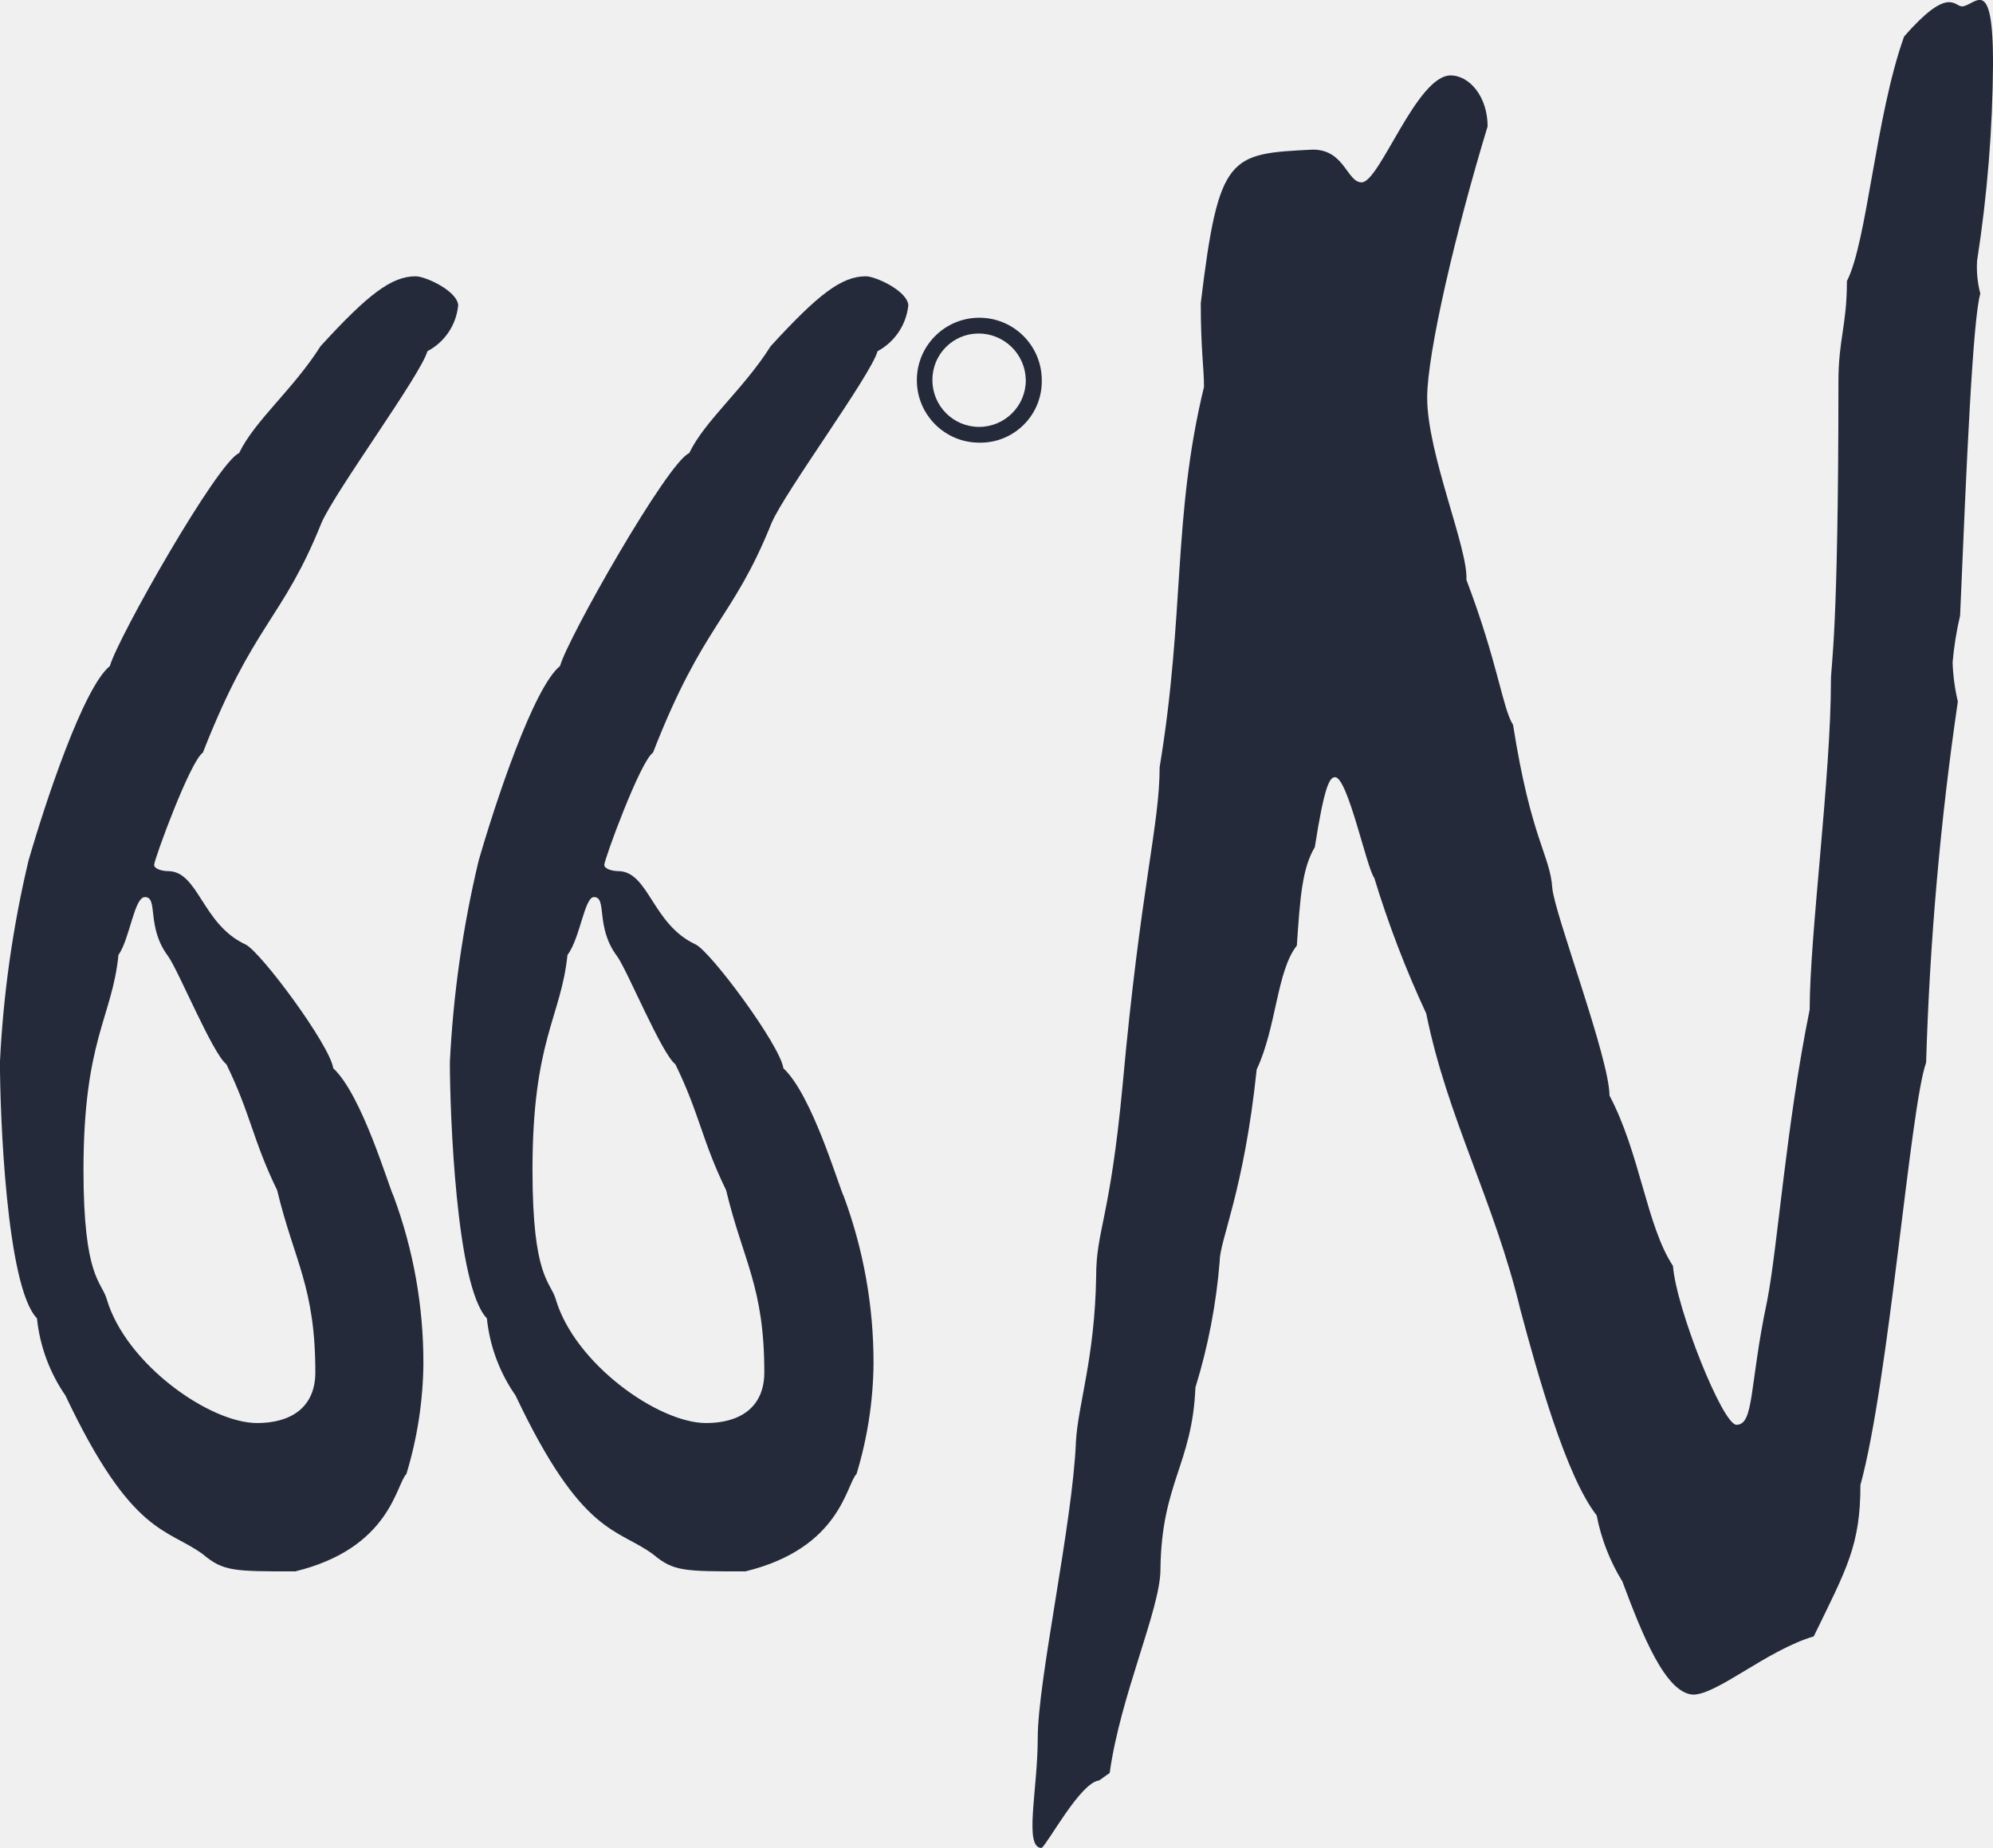
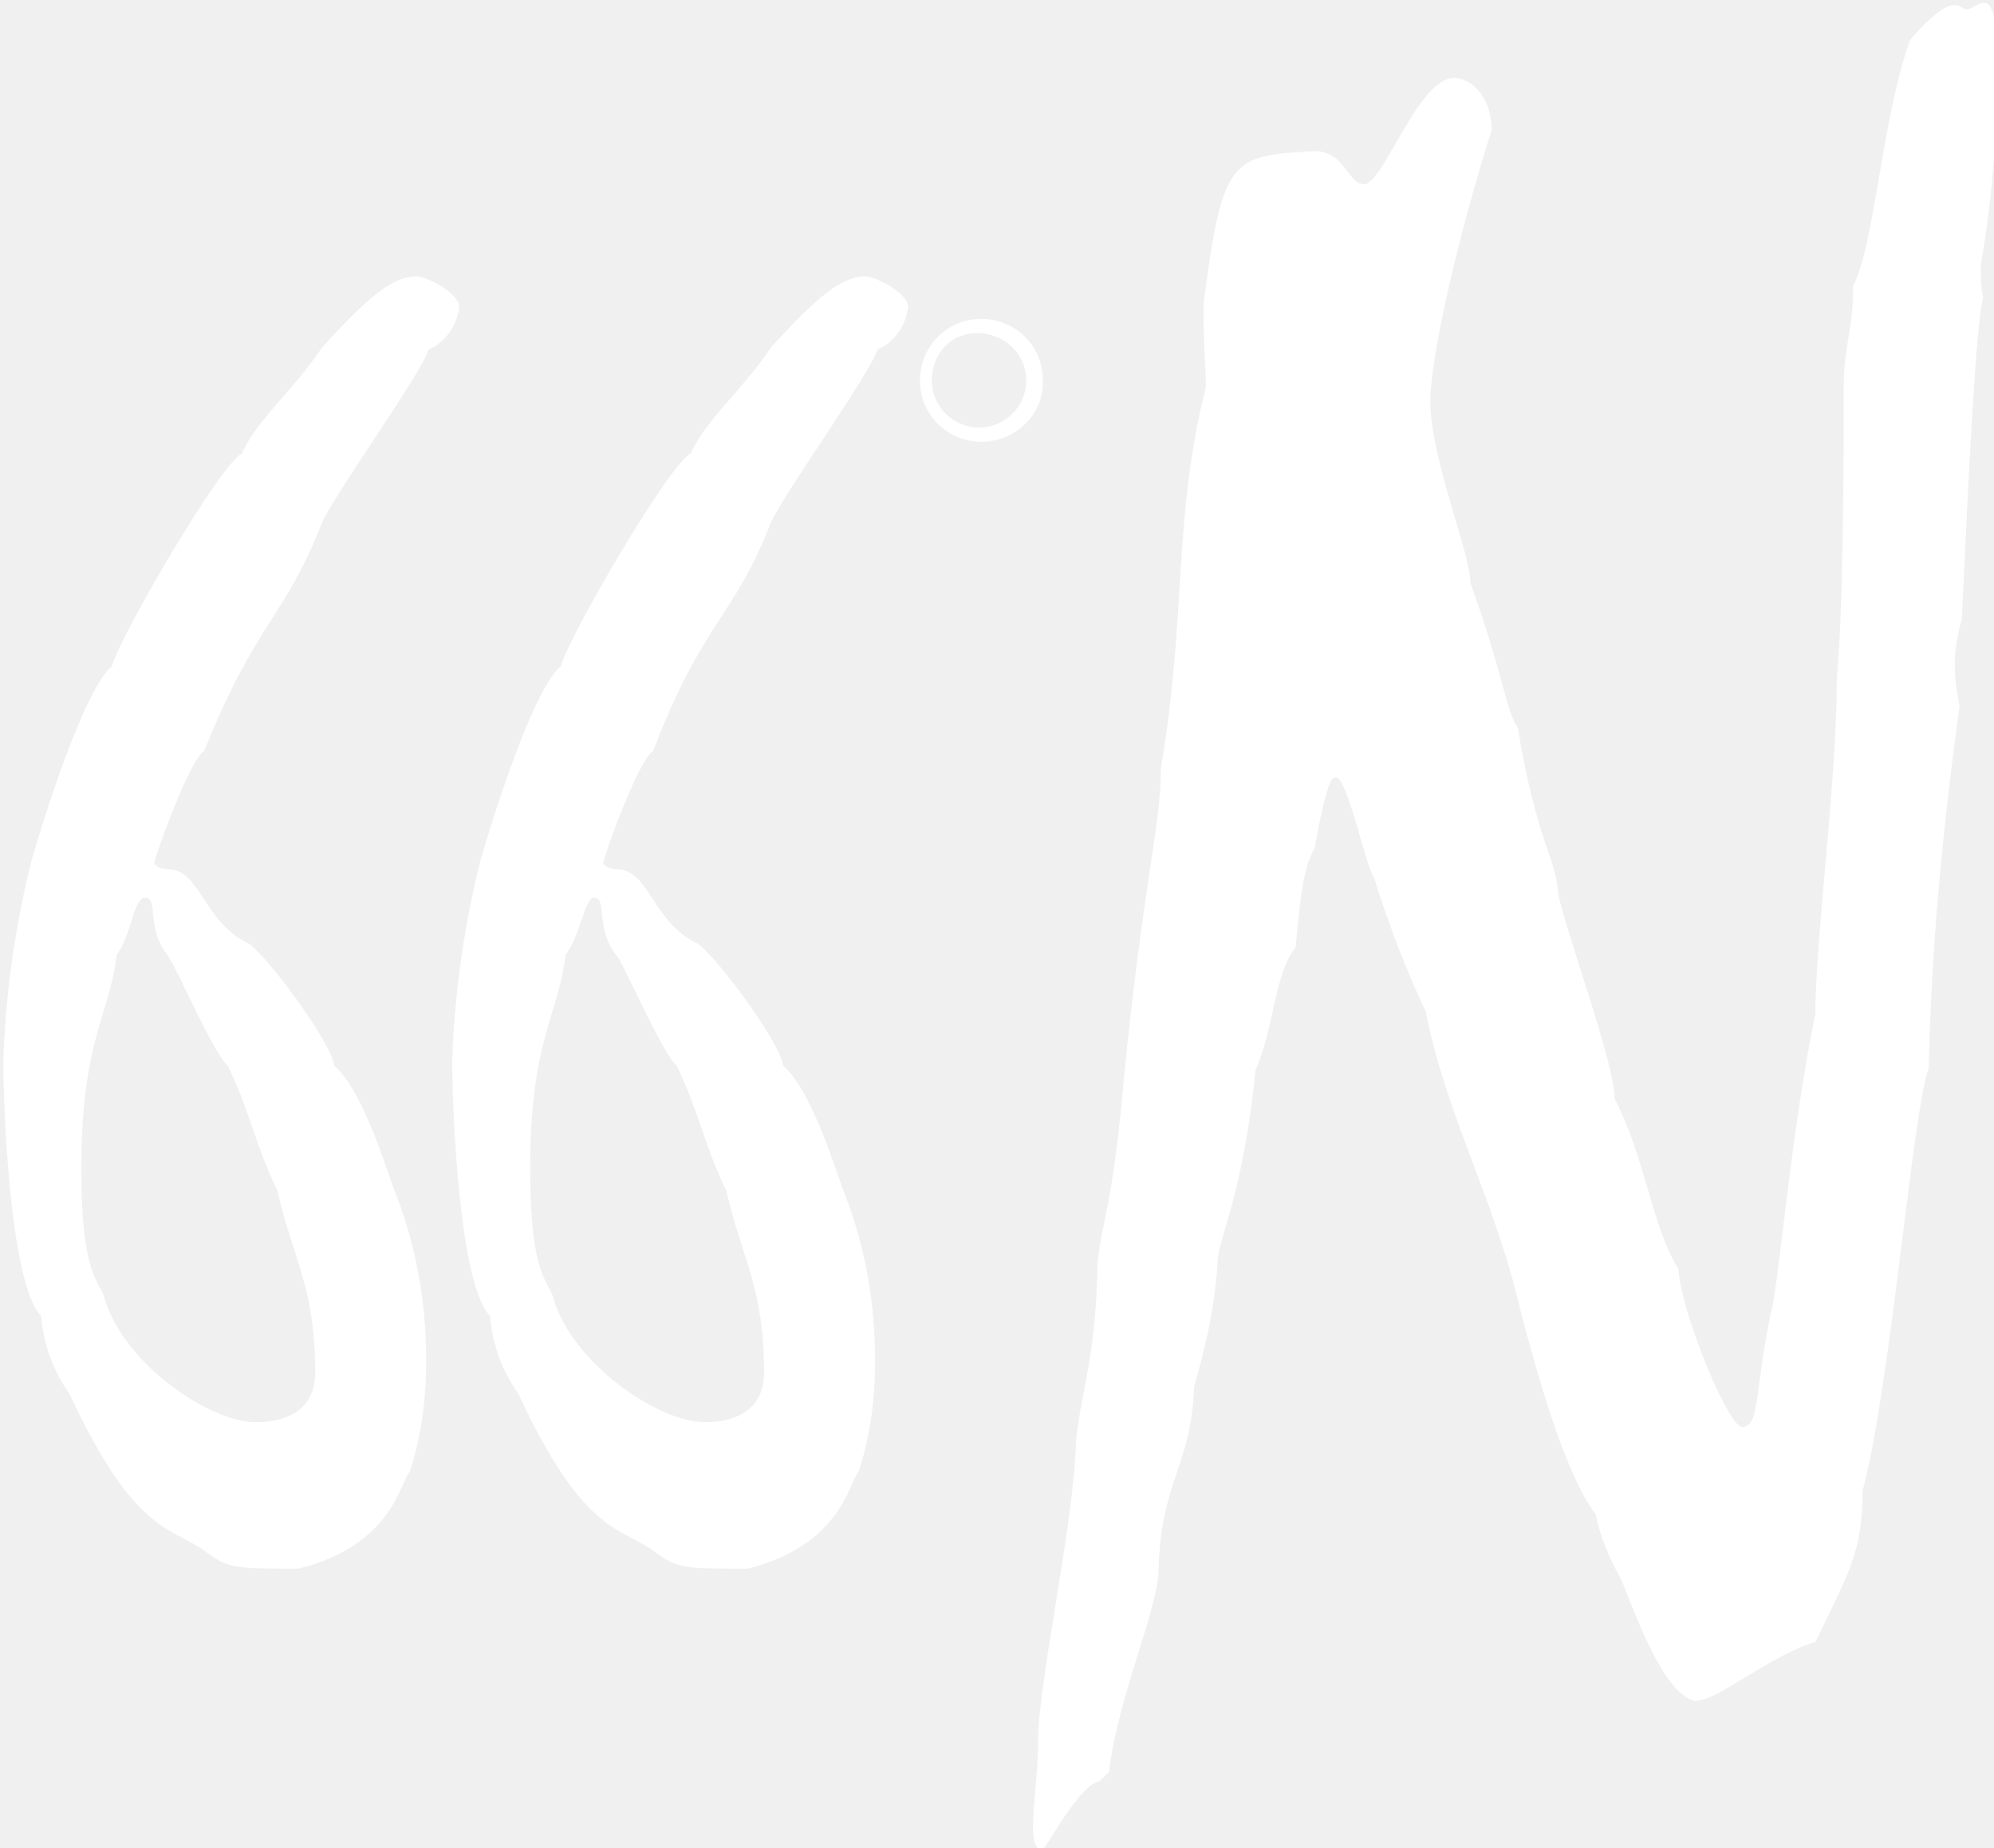
- <svg xmlns="http://www.w3.org/2000/svg" width="84.363" height="78.219" viewBox="0 0 84.363 78.219">
+ <svg xmlns="http://www.w3.org/2000/svg" version="1.1" id="圖層_1" x="0px" y="0px" viewBox="0 0 84.4 78.2" style="enable-background:new 0 0 84.4 78.2;" xml:space="preserve">
+   <style type="text/css">
+ 	.st0{fill:#FFFFFF;}
+ </style>
  <g id="LOGO" transform="translate(-24.46 -6.101)">
-     <path id="Path_10" d="M30.595,46.046c.582,0,.043,1.258.984,2.507.445.625,1.882,4.124,2.464,4.569,1.027,2.1,1.121,3.226,2.148,5.33.719,3,1.617,4.081,1.617,7.709,0,1.523-1.078,2.148-2.464,2.148-2.019,0-5.561-2.507-6.366-5.245-.222-.761-.984-.9-.984-5.467,0-5.51,1.215-6.451,1.48-9.1C29.962,47.791,30.141,46.046,30.595,46.046ZM43.857,21.028c0-.625-1.386-1.258-1.8-1.258-1.027,0-2.019.761-4.03,2.96-1.164,1.84-2.781,3.14-3.448,4.526-.9.359-5.151,7.846-5.467,9.01-1.121.9-2.738,5.784-3.448,8.248a46.651,46.651,0,0,0-1.206,8.513c0,2.148.265,9.506,1.566,10.849a7.028,7.028,0,0,0,1.206,3.268c2.824,5.964,4.3,5.6,5.827,6.725.856.719,1.3.719,3.9.719,4.03-.984,4.261-3.679,4.706-4.124a16.568,16.568,0,0,0,.719-4.663,20.241,20.241,0,0,0-1.258-7.084c-.222-.445-1.343-4.3-2.558-5.425-.137-.984-3.1-4.971-3.722-5.245-1.84-.856-1.976-3.1-3.277-3.1-.222,0-.582-.086-.582-.265,0-.222,1.523-4.389,2.062-4.749,2.156-5.51,3.363-5.6,5.022-9.728.582-1.343,4.21-6.272,4.483-7.264a2.456,2.456,0,0,0,1.3-1.917ZM49.6,46.046c.582,0,.043,1.258.984,2.507.445.625,1.882,4.124,2.464,4.569,1.027,2.1,1.121,3.226,2.148,5.33.719,3,1.617,4.081,1.617,7.709,0,1.523-1.078,2.148-2.464,2.148-2.019,0-5.561-2.507-6.366-5.245C47.758,62.3,47,62.165,47,57.6c0-5.51,1.206-6.451,1.48-9.1C49.016,47.791,49.2,46.046,49.6,46.046ZM62.911,21.028c0-.625-1.386-1.258-1.8-1.258-1.027,0-2.019.761-4.03,2.96-1.164,1.84-2.781,3.14-3.448,4.526-.9.359-5.151,7.846-5.467,9.01-1.121.9-2.738,5.784-3.448,8.248a46.616,46.616,0,0,0-1.215,8.513c0,2.148.265,9.506,1.566,10.849a6.948,6.948,0,0,0,1.215,3.268c2.823,5.964,4.3,5.6,5.827,6.725.856.719,1.3.719,3.9.719,4.038-.984,4.261-3.679,4.706-4.124a16.568,16.568,0,0,0,.719-4.663,20.24,20.24,0,0,0-1.258-7.084c-.222-.445-1.343-4.3-2.558-5.425-.137-.984-3.1-4.971-3.722-5.245-1.84-.856-1.976-3.1-3.277-3.1-.222,0-.582-.086-.582-.265,0-.222,1.523-4.389,2.062-4.749,2.148-5.51,3.363-5.6,5.022-9.728.582-1.343,4.218-6.272,4.483-7.264a2.5,2.5,0,0,0,1.3-1.917Zm4.971,3.14a1.976,1.976,0,0,1-3.953,0,1.956,1.956,0,0,1,1.925-1.976,2,2,0,0,1,2.028,1.976Zm.676,0a2.644,2.644,0,1,0-2.644,2.644h0a2.6,2.6,0,0,0,2.644-2.541v-.1Z" transform="translate(0 -1.974)" fill="#242a3a" />
-     <path id="Path_12" d="M100.5,73.026a8.36,8.36,0,0,1-1.078-2.781c-1.3-1.66-2.507-6.006-3.226-8.693C95.073,56.889,93.105,53.441,92.207,49a43.936,43.936,0,0,1-2.2-5.741c-.317-.4-1.121-4.261-1.66-4.261-.222,0-.445.317-.856,2.96-.539.9-.625,2.148-.761,4.167-.856,1.078-.856,3.448-1.7,5.245-.539,5.159-1.566,7.221-1.566,8.12a24.851,24.851,0,0,1-1.027,5.339C82.3,68.1,81,68.859,80.956,72.538c0,1.66-1.7,5.339-2.148,8.607l-.445.317c-.8.086-2.173,2.678-2.438,2.858-.761,0-.163-2.447-.163-4.646,0-2.464,1.48-9.1,1.617-12.552.086-1.566.8-3.542.856-6.99,0-1.976.582-2.379,1.121-8.111.761-8.385,1.566-10.986,1.566-13.45C82,32.068,81.461,28,82.8,22.476c0-.8-.137-1.566-.137-3.542.761-6.323,1.215-6.323,4.749-6.5,1.343,0,1.437,1.386,2.062,1.386.761,0,2.327-4.526,3.765-4.526.8,0,1.566.9,1.566,2.156-1.352,4.441-2.558,9.6-2.558,11.482,0,2.379,1.745,6.408,1.66,7.709,1.343,3.542,1.523,5.425,1.976,6.143.761,4.843,1.566,5.51,1.66,6.9.086,1.078,2.421,7.221,2.421,8.787,1.3,2.464,1.566,5.51,2.687,7.213.137,1.8,2.1,6.725,2.687,6.725.761,0,.539-1.66,1.3-5.245.445-2.284.8-7.4,1.8-12.329,0-3.14.9-9.865.9-13.938,0-.676.317-1.882.317-12.637,0-1.8.359-2.379.359-4.261.856-1.66,1.215-6.99,2.421-10.353,1.882-2.156,2.13-1.275,2.447-1.275.539,0,1.318-1.463,1.318,2.387a56.8,56.8,0,0,1-.676,8.385,4.443,4.443,0,0,0,.137,1.386c-.317,1.078-.582,7.127-.856,13.63a13.981,13.981,0,0,0-.317,1.976,8.413,8.413,0,0,0,.222,1.66,132.478,132.478,0,0,0-1.343,15.281c-.676,1.882-1.566,13.45-2.781,17.882,0,2.558-.582,3.542-1.976,6.408-1.976.582-4.081,2.464-5.108,2.464-1.164-.06-2.148-2.524-3-4.809Z" transform="translate(-7.375)" fill="#242a3a" />
+     <path id="Path_10" class="st0" d="M30.6,44.1c0.6,0,0,1.3,1,2.5c0.4,0.6,1.9,4.1,2.5,4.6c1,2.1,1.1,3.2,2.1,5.3   c0.7,3,1.6,4.1,1.6,7.7c0,1.5-1.1,2.1-2.5,2.1c-2,0-5.6-2.5-6.4-5.2c-0.2-0.8-1-0.9-1-5.5c0-5.5,1.2-6.5,1.5-9.1   C30,45.8,30.1,44.1,30.6,44.1z M43.9,19.1c0-0.6-1.4-1.3-1.8-1.3c-1,0-2,0.8-4,3c-1.2,1.8-2.8,3.1-3.4,4.5c-0.9,0.4-5.2,7.8-5.5,9   c-1.1,0.9-2.7,5.8-3.4,8.2c-0.7,2.8-1.1,5.6-1.2,8.5c0,2.1,0.3,9.5,1.6,10.8c0.1,1.2,0.5,2.3,1.2,3.3c2.8,6,4.3,5.6,5.8,6.7   c0.9,0.7,1.3,0.7,3.9,0.7c4-1,4.3-3.7,4.7-4.1c0.5-1.5,0.7-3.1,0.7-4.7c0-2.4-0.4-4.8-1.3-7.1c-0.2-0.4-1.3-4.3-2.6-5.4   c-0.1-1-3.1-5-3.7-5.2c-1.8-0.9-2-3.1-3.3-3.1c-0.2,0-0.6-0.1-0.6-0.3c0-0.2,1.5-4.4,2.1-4.7c2.2-5.5,3.4-5.6,5-9.7   c0.6-1.3,4.2-6.3,4.5-7.3C43.3,20.6,43.8,19.9,43.9,19.1L43.9,19.1z M49.6,44.1c0.6,0,0,1.3,1,2.5c0.4,0.6,1.9,4.1,2.5,4.6   c1,2.1,1.1,3.2,2.1,5.3c0.7,3,1.6,4.1,1.6,7.7c0,1.5-1.1,2.1-2.5,2.1c-2,0-5.6-2.5-6.4-5.2c-0.2-0.8-1-0.9-1-5.5   c0-5.5,1.2-6.5,1.5-9.1C49,45.8,49.2,44.1,49.6,44.1z M62.9,19.1c0-0.6-1.4-1.3-1.8-1.3c-1,0-2,0.8-4,3c-1.2,1.8-2.8,3.1-3.4,4.5   c-0.9,0.4-5.2,7.8-5.5,9c-1.1,0.9-2.7,5.8-3.4,8.2c-0.7,2.8-1.1,5.6-1.2,8.5c0,2.1,0.3,9.5,1.6,10.8c0.1,1.2,0.5,2.3,1.2,3.3   c2.8,6,4.3,5.6,5.8,6.7c0.9,0.7,1.3,0.7,3.9,0.7c4-1,4.3-3.7,4.7-4.1c0.5-1.5,0.7-3.1,0.7-4.7c0-2.4-0.4-4.8-1.3-7.1   c-0.2-0.4-1.3-4.3-2.6-5.4c-0.1-1-3.1-5-3.7-5.2c-1.8-0.9-2-3.1-3.3-3.1c-0.2,0-0.6-0.1-0.6-0.3c0-0.2,1.5-4.4,2.1-4.7   c2.1-5.5,3.4-5.6,5-9.7c0.6-1.3,4.2-6.3,4.5-7.3C62.3,20.6,62.8,19.9,62.9,19.1L62.9,19.1z M67.9,22.2c0,1.1-0.9,2-2,2s-2-0.9-2-2   c0-1.1,0.8-2,1.9-2C67,20.2,67.9,21.1,67.9,22.2C67.9,22.2,67.9,22.2,67.9,22.2z M68.6,22.2c0-1.5-1.2-2.6-2.6-2.6   c-1.5,0-2.6,1.2-2.6,2.6c0,1.5,1.2,2.6,2.6,2.6l0,0l0,0c1.4,0,2.6-1.1,2.6-2.5V22.2L68.6,22.2z" />
+     <path id="Path_12" class="st0" d="M93.1,73c-0.5-0.9-0.9-1.8-1.1-2.8c-1.3-1.7-2.5-6-3.2-8.7c-1.1-4.7-3.1-8.1-4-12.6   c-0.9-1.9-1.6-3.8-2.2-5.7C82.3,42.9,81.5,39,81,39c-0.2,0-0.4,0.3-0.9,3c-0.5,0.9-0.6,2.1-0.8,4.2c-0.9,1.1-0.9,3.4-1.7,5.2   c-0.5,5.2-1.6,7.2-1.6,8.1c-0.1,1.8-0.5,3.6-1,5.3c-0.1,3.3-1.4,4-1.5,7.7c0,1.7-1.7,5.3-2.1,8.6L71,81.5c-0.8,0.1-2.2,2.7-2.4,2.9   c-0.8,0-0.2-2.4-0.2-4.6c0-2.5,1.5-9.1,1.6-12.6c0.1-1.6,0.8-3.5,0.9-7c0-2,0.6-2.4,1.1-8.1c0.8-8.4,1.6-11,1.6-13.5   c1.1-6.5,0.5-10.6,1.9-16.1c0-0.8-0.1-1.6-0.1-3.5c0.8-6.3,1.2-6.3,4.7-6.5c1.3,0,1.4,1.4,2.1,1.4c0.8,0,2.3-4.5,3.8-4.5   c0.8,0,1.6,0.9,1.6,2.2c-1.4,4.4-2.6,9.6-2.6,11.5c0,2.4,1.7,6.4,1.7,7.7c1.3,3.5,1.5,5.4,2,6.1c0.8,4.8,1.6,5.5,1.7,6.9   c0.1,1.1,2.4,7.2,2.4,8.8c1.3,2.5,1.6,5.5,2.7,7.2c0.1,1.8,2.1,6.7,2.7,6.7c0.8,0,0.5-1.7,1.3-5.2c0.4-2.3,0.8-7.4,1.8-12.3   c0-3.1,0.9-9.9,0.9-13.9c0-0.7,0.3-1.9,0.3-12.6c0-1.8,0.4-2.4,0.4-4.3c0.9-1.7,1.2-7,2.4-10.4c1.9-2.2,2.1-1.3,2.4-1.3   c0.5,0,1.3-1.5,1.3,2.4c0,2.8-0.2,5.6-0.7,8.4c0,0.5,0,0.9,0.1,1.4c-0.3,1.1-0.6,7.1-0.9,13.6c-0.2,0.7-0.3,1.3-0.3,2   c0,0.6,0.1,1.1,0.2,1.7c-0.7,5.1-1.2,10.2-1.3,15.3c-0.7,1.9-1.6,13.4-2.8,17.9c0,2.6-0.6,3.5-2,6.4c-2,0.6-4.1,2.5-5.1,2.5   C95,77.8,94,75.3,93.1,73L93.1,73z" />
  </g>
</svg>
